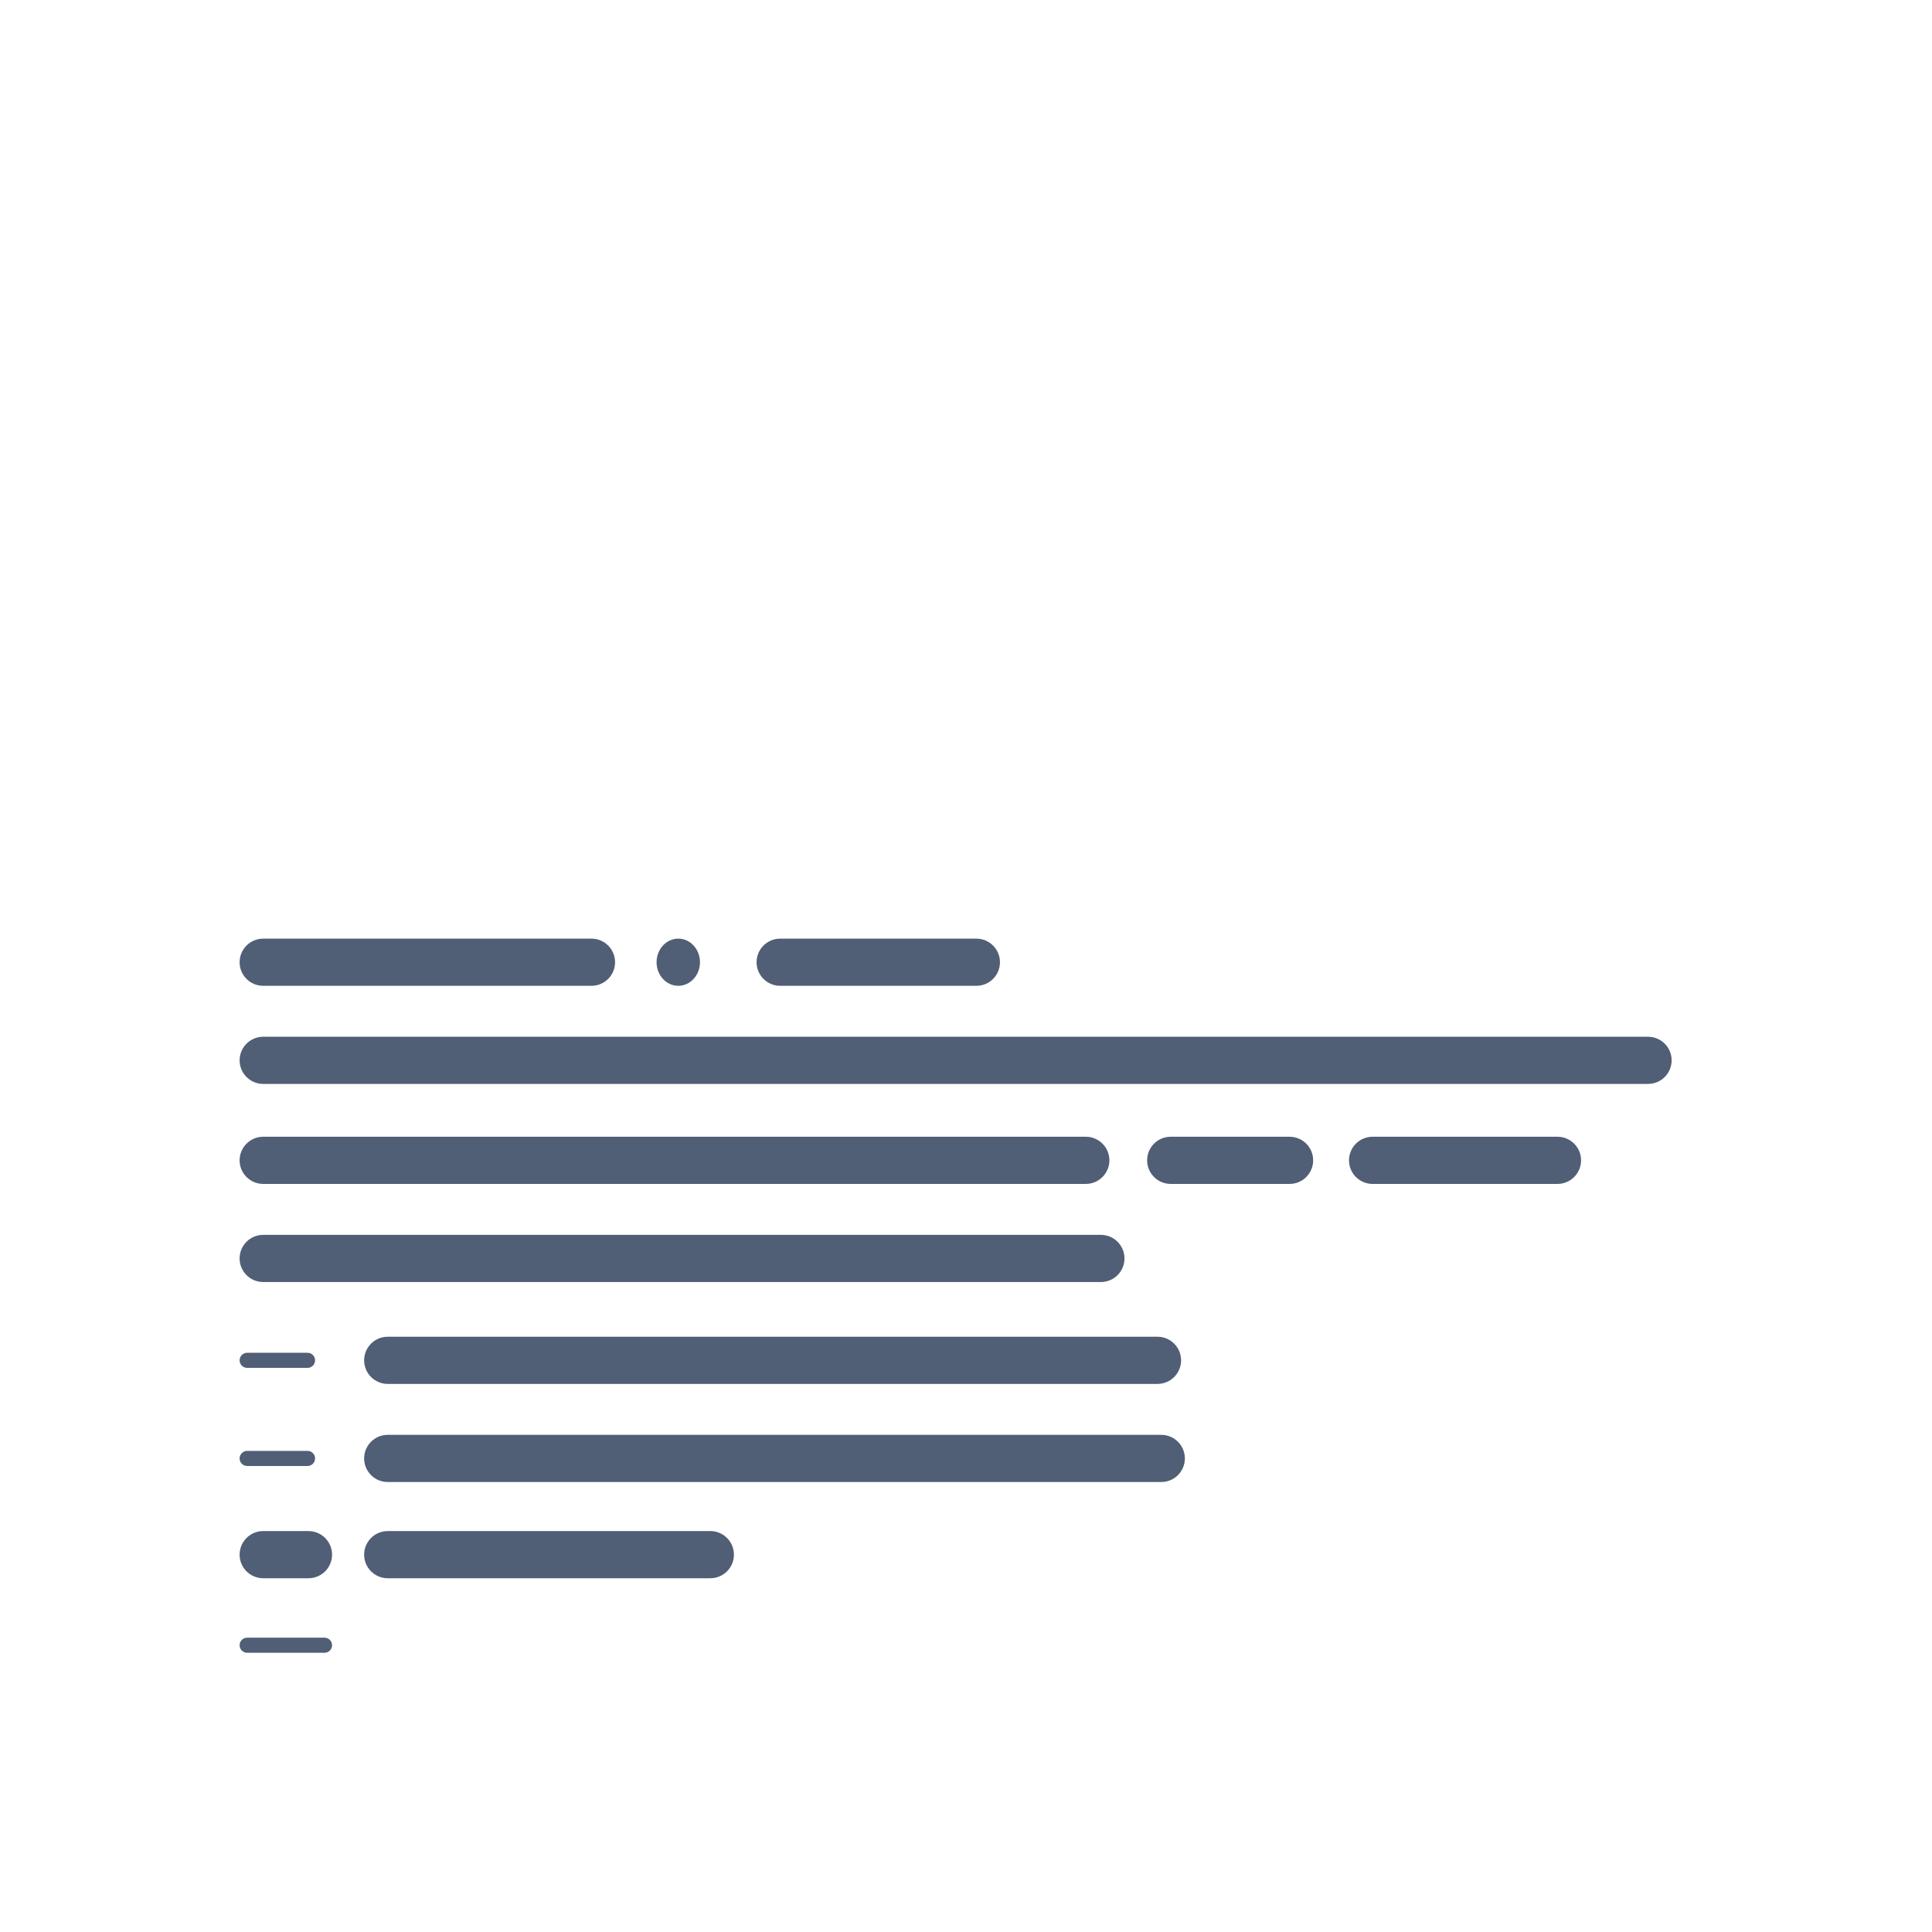
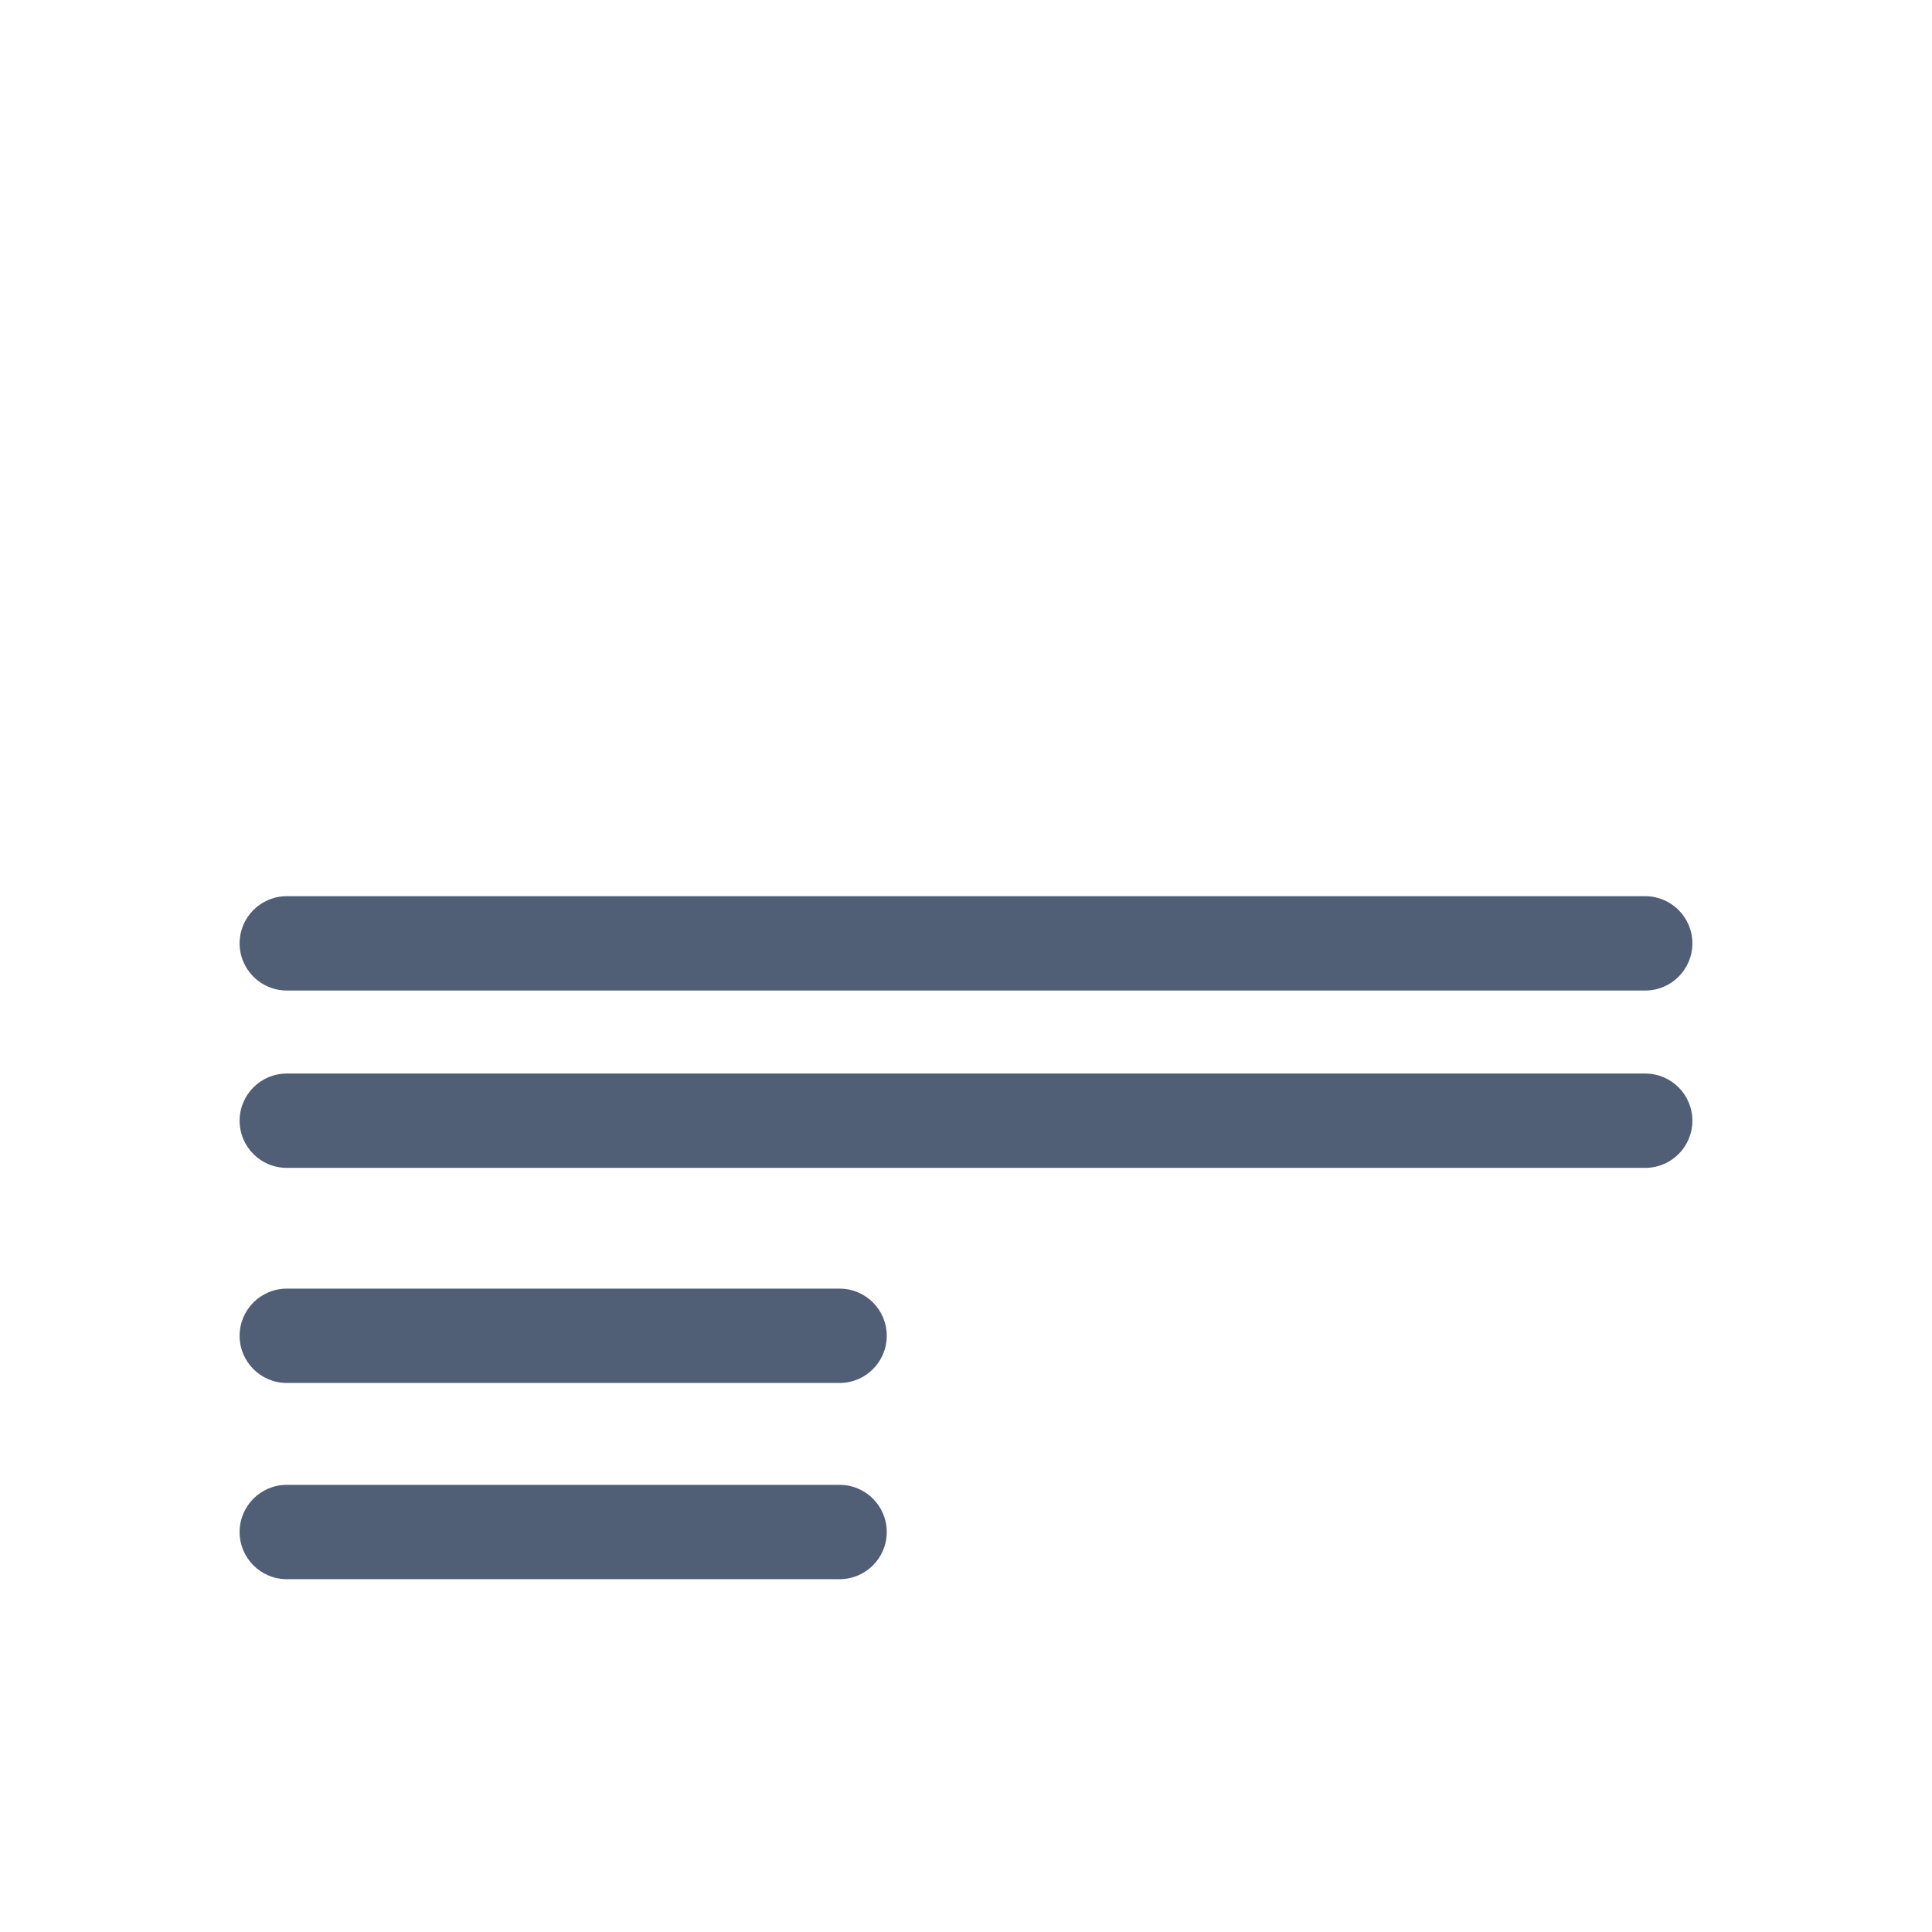
<svg xmlns="http://www.w3.org/2000/svg" width="1024" height="1024" viewBox="0 0 1024 1024">
-   <path fill="#505E76" d="M326.00 510.00L326.00 510.00C326.00 516.90 320.40 522.50 313.50 522.50L139.50 522.50C132.60 522.50 127.00 516.90 127.00 510.00L127.00 510.00C127.00 503.10 132.60 497.50 139.50 497.50L313.50 497.50C320.40 497.50 326.00 503.10 326.00 510.00ZM371.00 510.00L371.00 510.00C371.00 516.90 365.85 522.50 359.50 522.50L359.50 522.50C353.15 522.50 348.00 516.90 348.00 510.00L348.00 510.00C348.00 503.10 353.15 497.50 359.50 497.50L359.50 497.50C365.85 497.50 371.00 503.10 371.00 510.00ZM530.00 510.00L530.00 510.00C530.00 516.90 524.40 522.50 517.50 522.50L413.50 522.50C406.60 522.50 401.00 516.90 401.00 510.00L401.00 510.00C401.00 503.10 406.60 497.50 413.50 497.50L517.50 497.50C524.40 497.50 530.00 503.10 530.00 510.00ZM886.00 562.00L886.00 562.00C886.00 568.90 880.40 574.50 873.50 574.50L139.50 574.50C132.60 574.50 127.00 568.90 127.00 562.00L127.00 562.00C127.00 555.10 132.60 549.50 139.50 549.50L873.50 549.50C880.40 549.50 886.00 555.10 886.00 562.00ZM588.00 615.00L588.00 615.00C588.00 621.90 582.40 627.50 575.50 627.50L139.50 627.50C132.60 627.50 127.00 621.90 127.00 615.00L127.00 615.00C127.00 608.10 132.60 602.50 139.50 602.50L575.50 602.50C582.40 602.50 588.00 608.10 588.00 615.00ZM696.00 615.00L696.00 615.00C696.00 621.90 690.40 627.50 683.50 627.50L620.50 627.50C613.60 627.50 608.00 621.90 608.00 615.00L608.00 615.00C608.00 608.10 613.60 602.50 620.50 602.50L683.50 602.50C690.40 602.50 696.00 608.10 696.00 615.00ZM838.00 615.00L838.00 615.00C838.00 621.90 832.40 627.50 825.50 627.50L727.50 627.50C720.60 627.50 715.00 621.90 715.00 615.00L715.00 615.00C715.00 608.10 720.60 602.50 727.50 602.50L825.50 602.50C832.40 602.50 838.00 608.10 838.00 615.00ZM596.00 667.00L596.00 667.00C596.00 673.90 590.40 679.50 583.50 679.50L139.50 679.50C132.60 679.50 127.00 673.90 127.00 667.00L127.00 667.00C127.00 660.10 132.60 654.50 139.50 654.50L583.50 654.50C590.40 654.50 596.00 660.10 596.00 667.00ZM167.00 721.00L167.00 721.00C167.00 723.21 165.21 725.00 163.00 725.00L131.00 725.00C128.79 725.00 127.00 723.21 127.00 721.00L127.00 721.00C127.00 718.79 128.79 717.00 131.00 717.00L163.00 717.00C165.21 717.00 167.00 718.79 167.00 721.00ZM626.00 721.00L626.00 721.00C626.00 727.90 620.40 733.50 613.50 733.50L205.50 733.50C198.60 733.50 193.00 727.90 193.00 721.00L193.00 721.00C193.00 714.10 198.60 708.50 205.50 708.50L613.50 708.50C620.40 708.50 626.00 714.10 626.00 721.00ZM167.00 773.00L167.00 773.00C167.00 775.21 165.21 777.00 163.00 777.00L131.00 777.00C128.79 777.00 127.00 775.21 127.00 773.00L127.00 773.00C127.00 770.79 128.79 769.00 131.00 769.00L163.00 769.00C165.21 769.00 167.00 770.79 167.00 773.00ZM628.00 773.00L628.00 773.00C628.00 779.90 622.40 785.50 615.50 785.50L205.50 785.50C198.60 785.50 193.00 779.90 193.00 773.00L193.00 773.00C193.00 766.10 198.60 760.50 205.50 760.50L615.50 760.50C622.40 760.50 628.00 766.10 628.00 773.00ZM176.00 824.00L176.00 824.00C176.00 830.90 170.40 836.50 163.50 836.50L139.50 836.50C132.60 836.50 127.00 830.90 127.00 824.00L127.00 824.00C127.00 817.10 132.60 811.50 139.50 811.50L163.50 811.50C170.40 811.50 176.00 817.10 176.00 824.00ZM389.00 824.00L389.00 824.00C389.00 830.90 383.40 836.50 376.50 836.50L205.50 836.50C198.60 836.50 193.00 830.90 193.00 824.00L193.00 824.00C193.00 817.10 198.60 811.50 205.50 811.50L376.50 811.50C383.40 811.50 389.00 817.10 389.00 824.00ZM176.00 872.00L176.00 872.00C176.00 874.21 174.21 876.00 172.00 876.00L131.00 876.00C128.79 876.00 127.00 874.21 127.00 872.00L127.00 872.00C127.00 869.79 128.79 868.00 131.00 868.00L172.00 868.00C174.21 868.00 176.00 869.79 176.00 872.00Z" />
+   <path fill="#505E76" d="M897.00 500.00L897.00 500.00C897.00 513.81 885.81 525.00 872.00 525.00L152.00 525.00C138.19 525.00 127.00 513.81 127.00 500.00L127.00 500.00C127.00 486.19 138.19 475.00 152.00 475.00L872.00 475.00C885.81 475.00 897.00 486.19 897.00 500.00ZM897.00 594.00L897.00 594.00C897.00 607.81 885.81 619.00 872.00 619.00L152.00 619.00C138.19 619.00 127.00 607.81 127.00 594.00L127.00 594.00C127.00 580.19 138.19 569.00 152.00 569.00L872.00 569.00C885.81 569.00 897.00 580.19 897.00 594.00ZM470.00 708.00L470.00 708.00C470.00 721.81 458.81 733.00 445.00 733.00L152.00 733.00C138.19 733.00 127.00 721.81 127.00 708.00L127.00 708.00C127.00 694.19 138.19 683.00 152.00 683.00L445.00 683.00C458.81 683.00 470.00 694.19 470.00 708.00ZM470.00 812.00L470.00 812.00C470.00 825.81 458.81 837.00 445.00 837.00L152.00 837.00C138.19 837.00 127.00 825.81 127.00 812.00L127.00 812.00C127.00 798.19 138.19 787.00 152.00 787.00L445.00 787.00C458.81 787.00 470.00 798.19 470.00 812.00Z" />
</svg>
